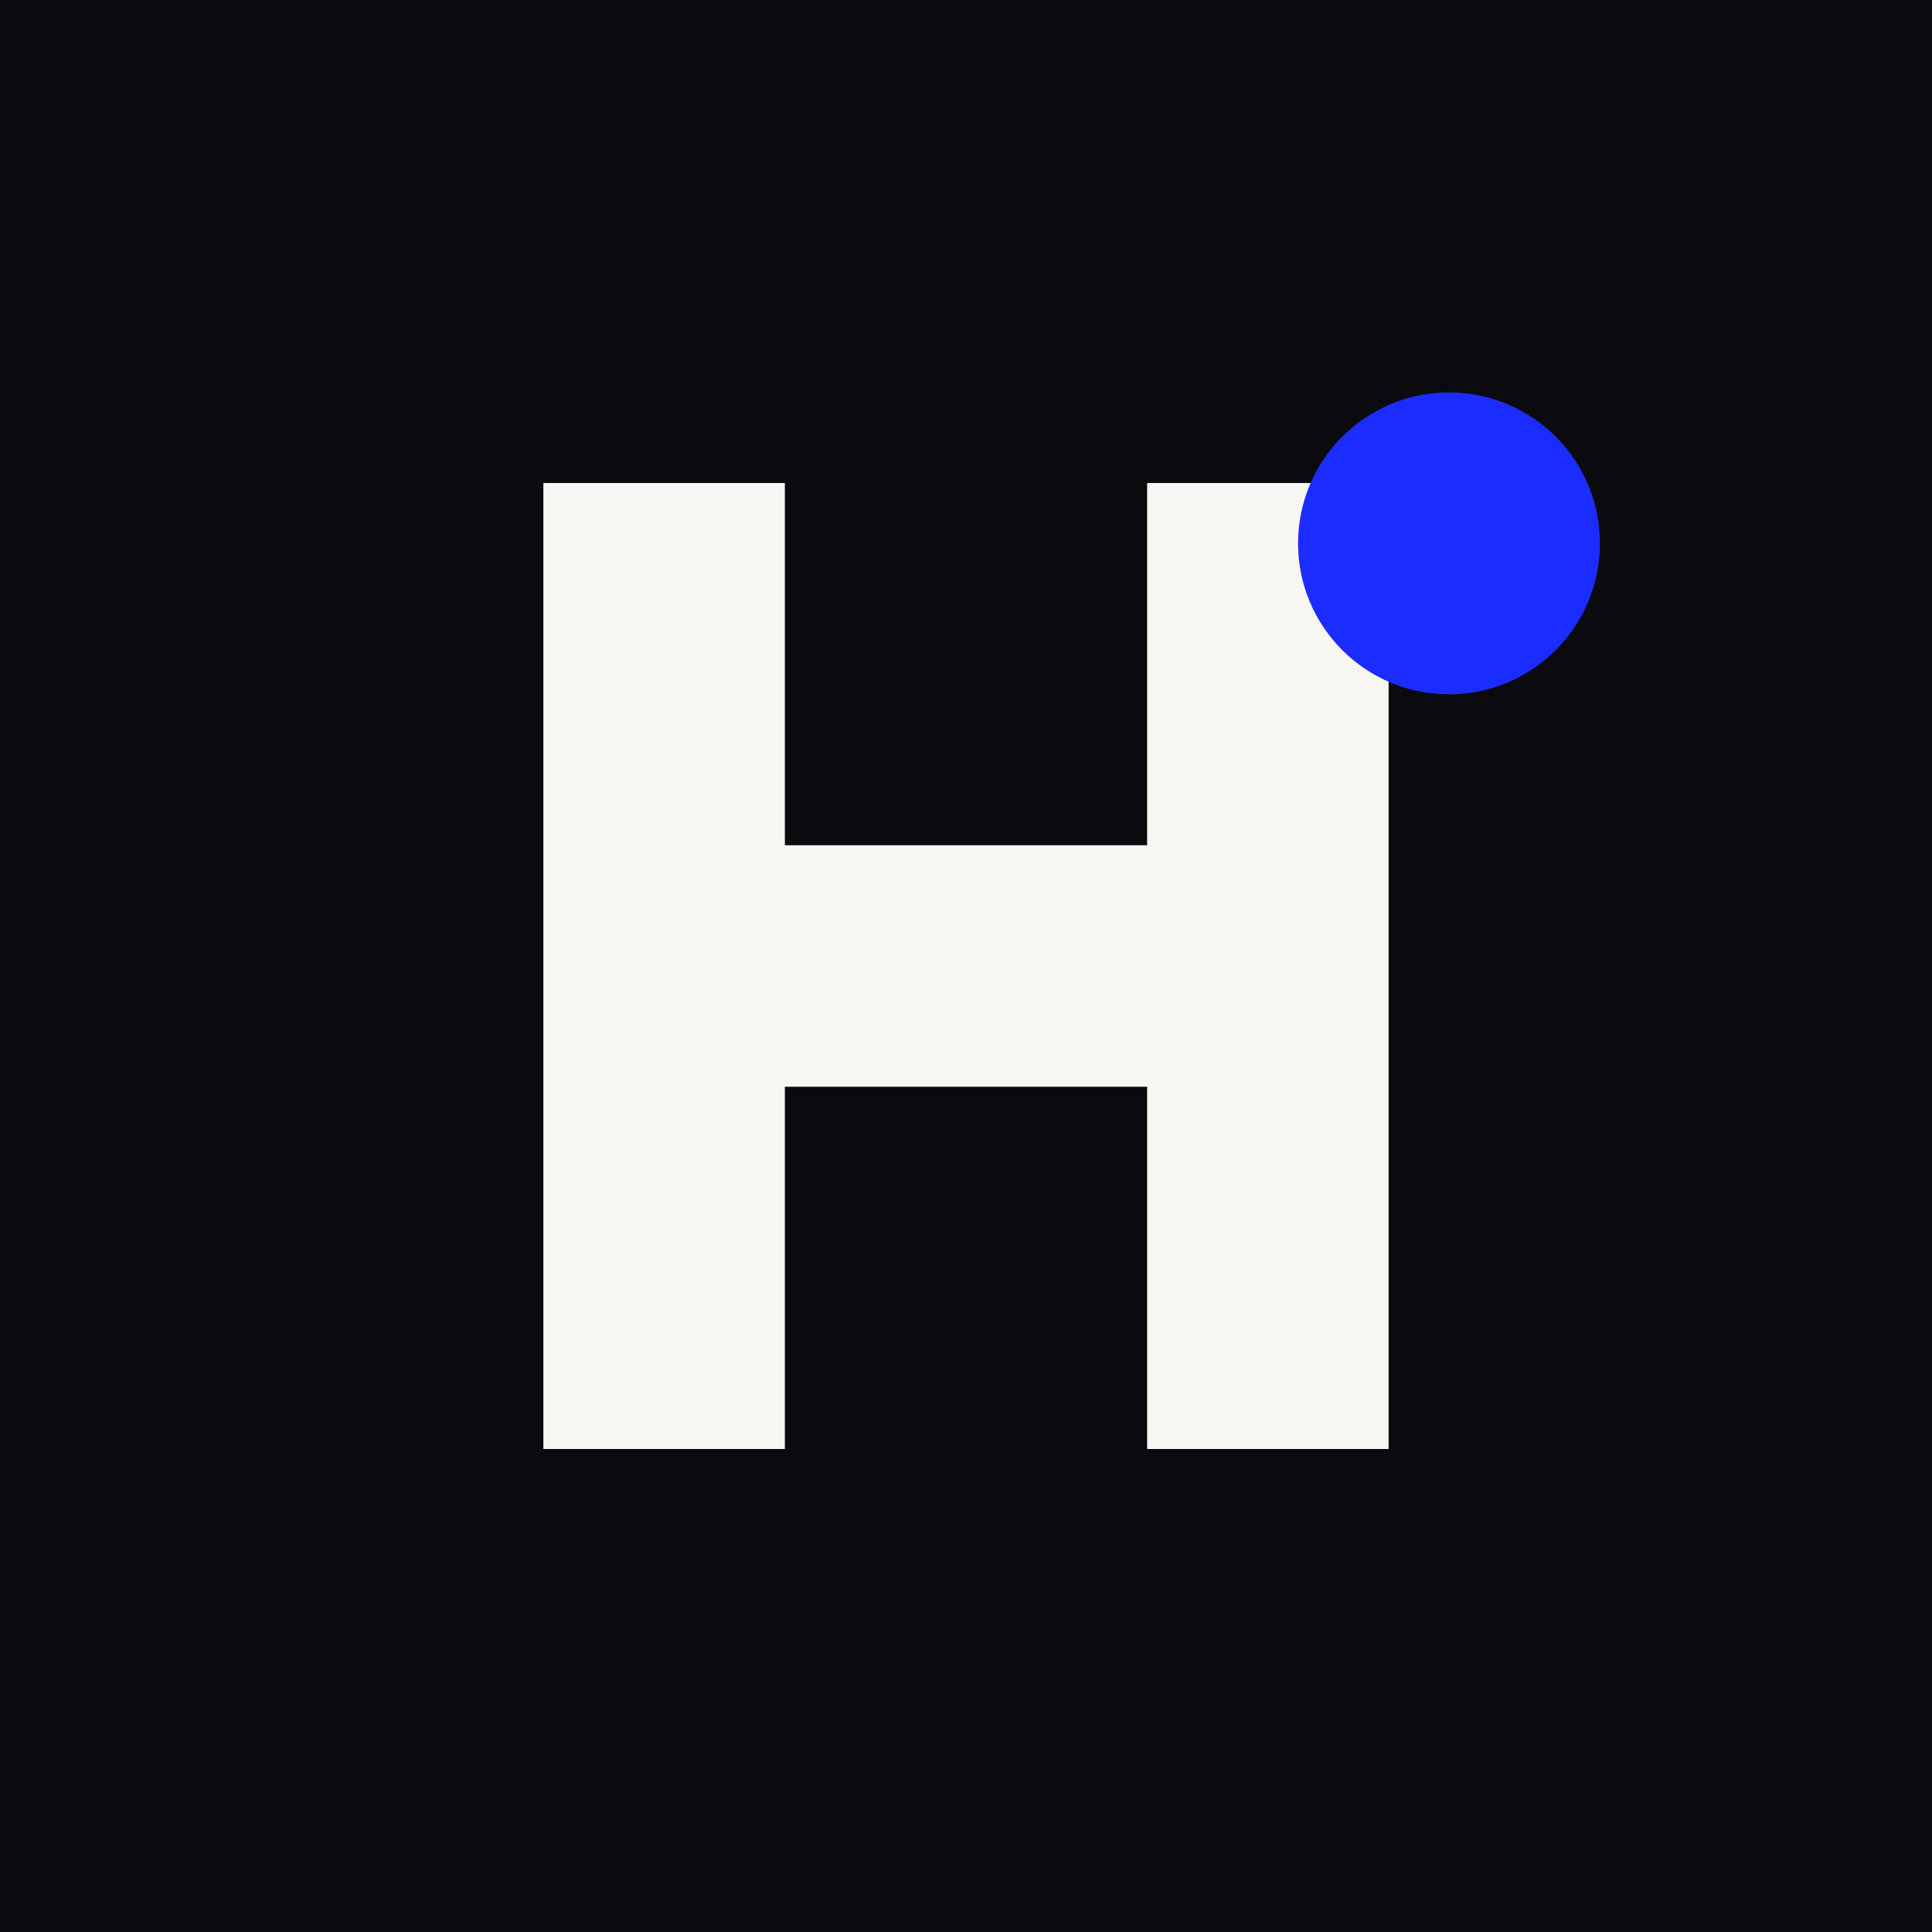
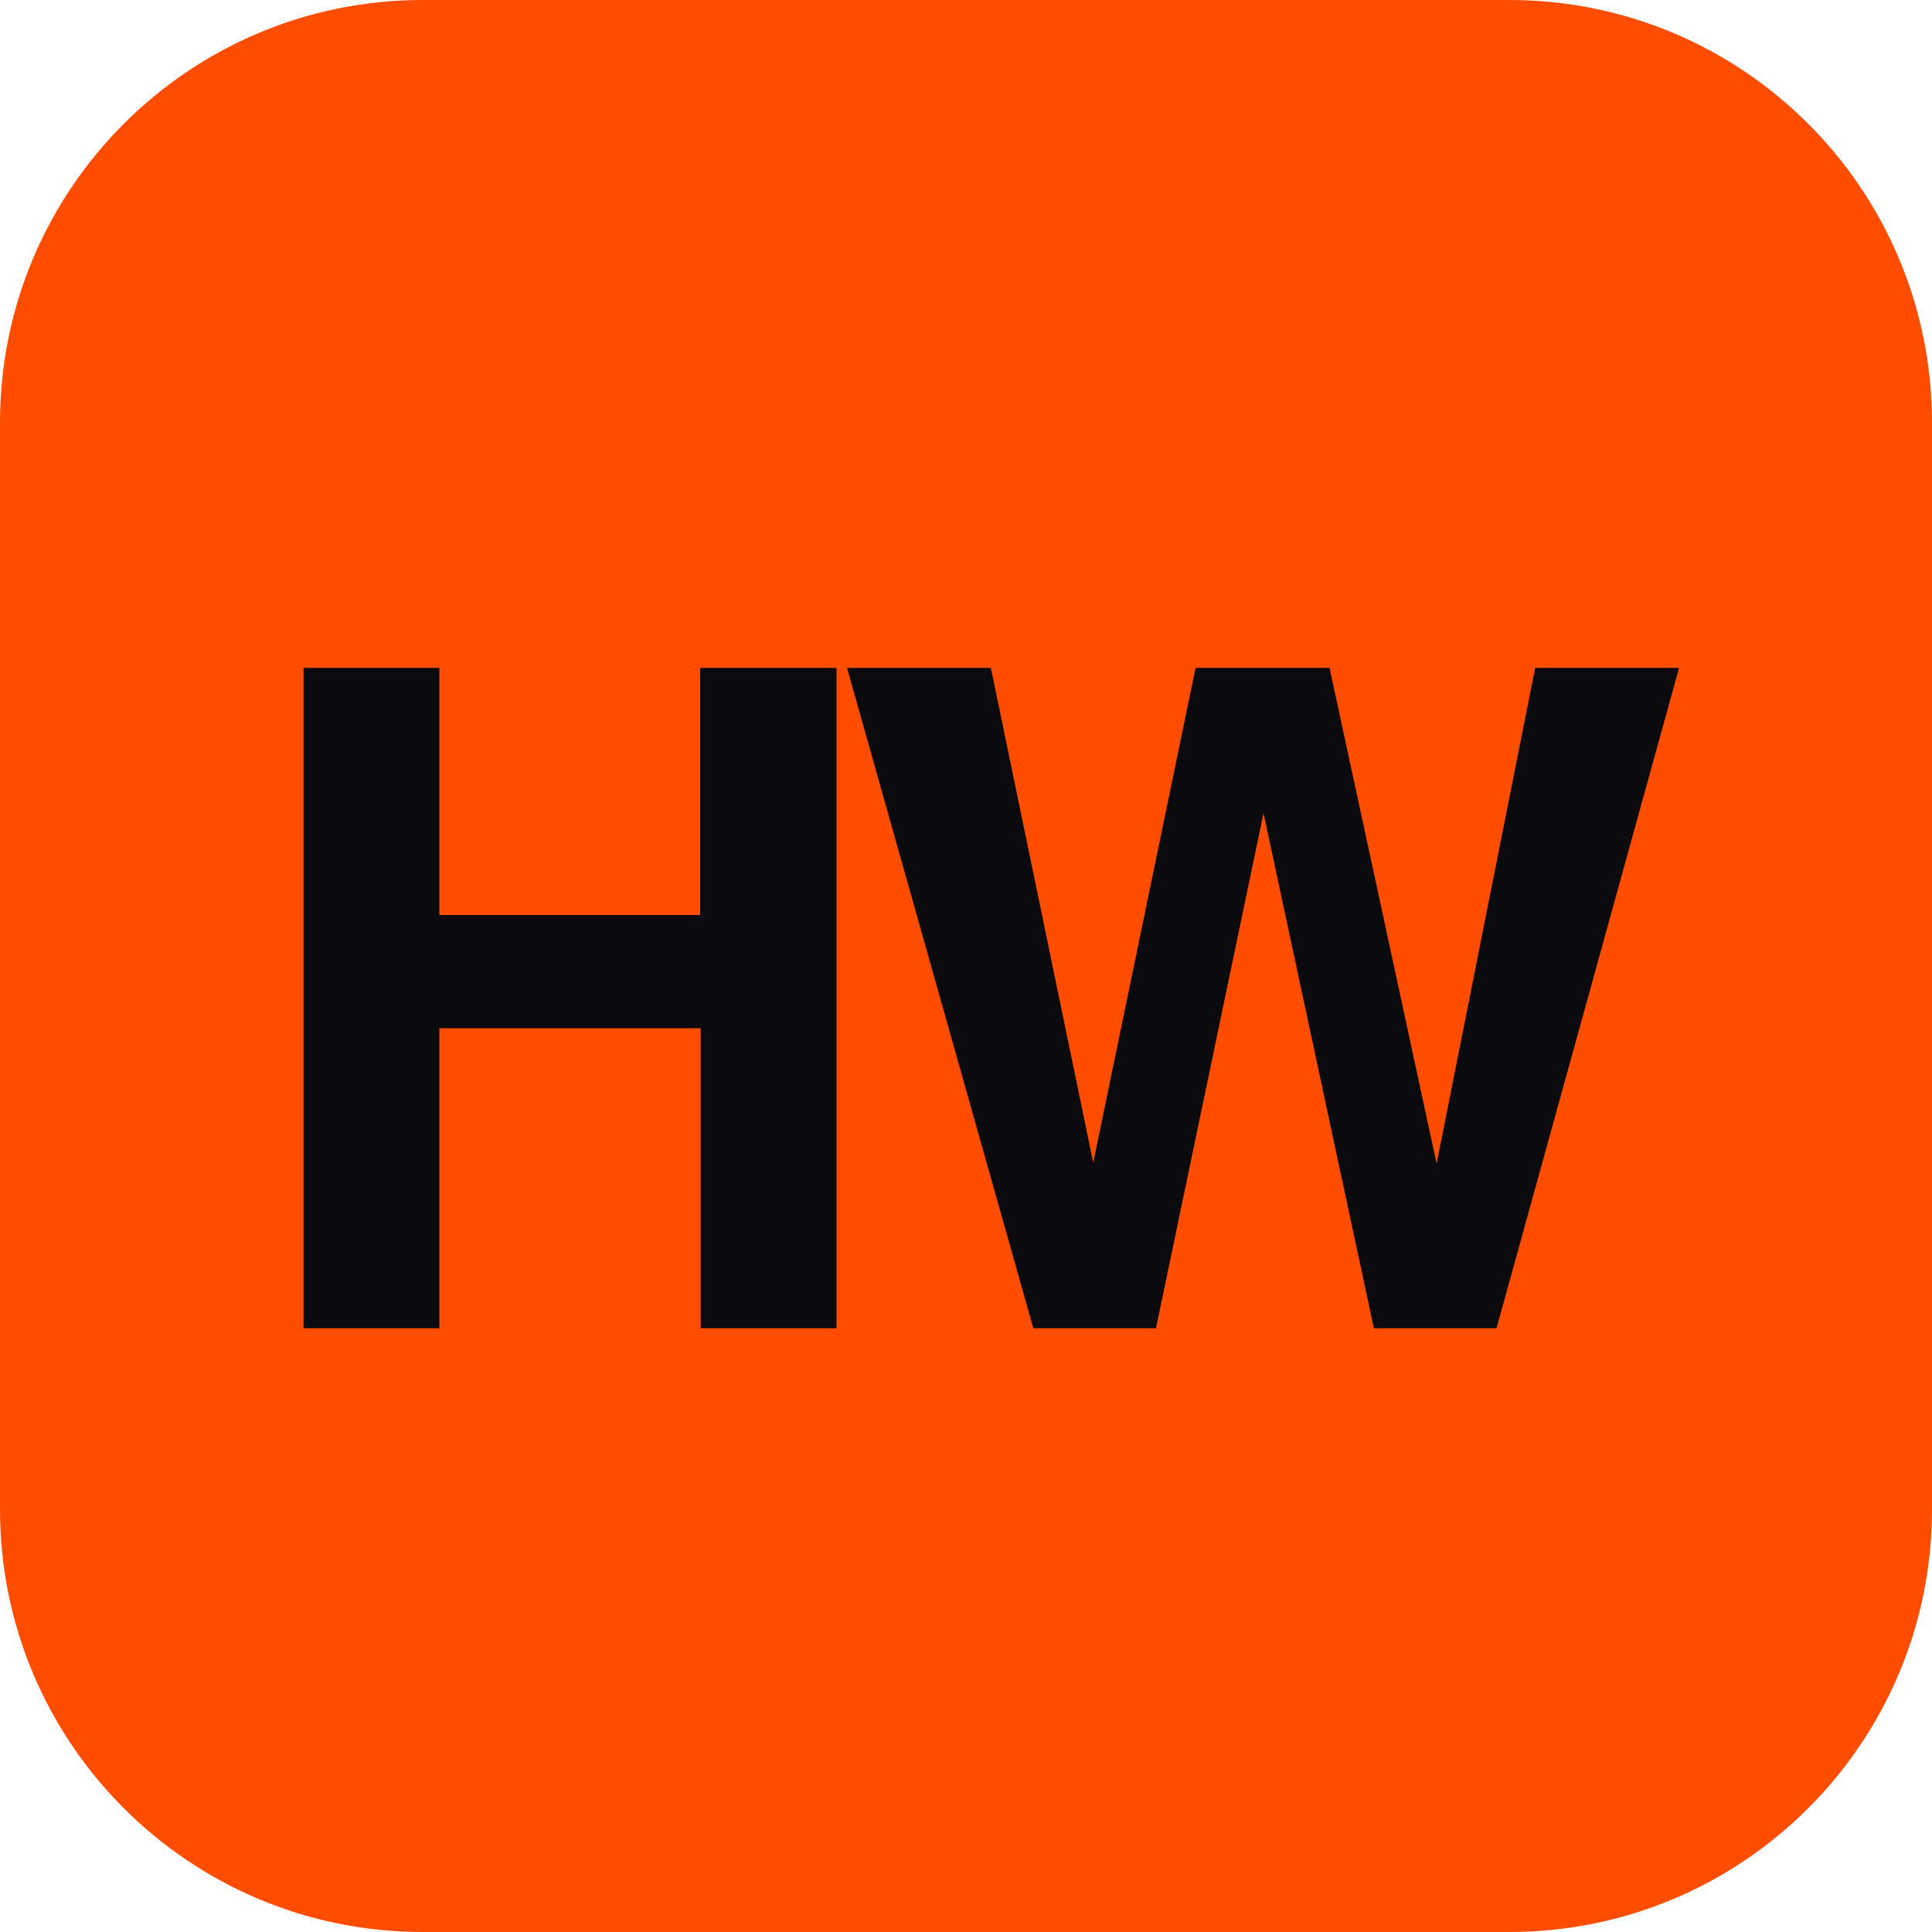
<svg xmlns="http://www.w3.org/2000/svg" viewBox="0 0 64 64">
-   <rect width="64" height="64" fill="#0b0b0f" />
-   <path d="M18 16h8v12h12V16h8v32h-8V36H26v12h-8z" fill="#f7f6f2" />
-   <circle cx="48" cy="18" r="5" fill="#1b2cff" />
+   <rect width="64" height="64" rx="14" fill="#ff4d00" />
+   <text x="32" y="44" text-anchor="middle" font-family="Helvetica, Arial, sans-serif" font-size="30" font-weight="700" letter-spacing="-2" fill="#0b0b0f">HW</text>
</svg>
